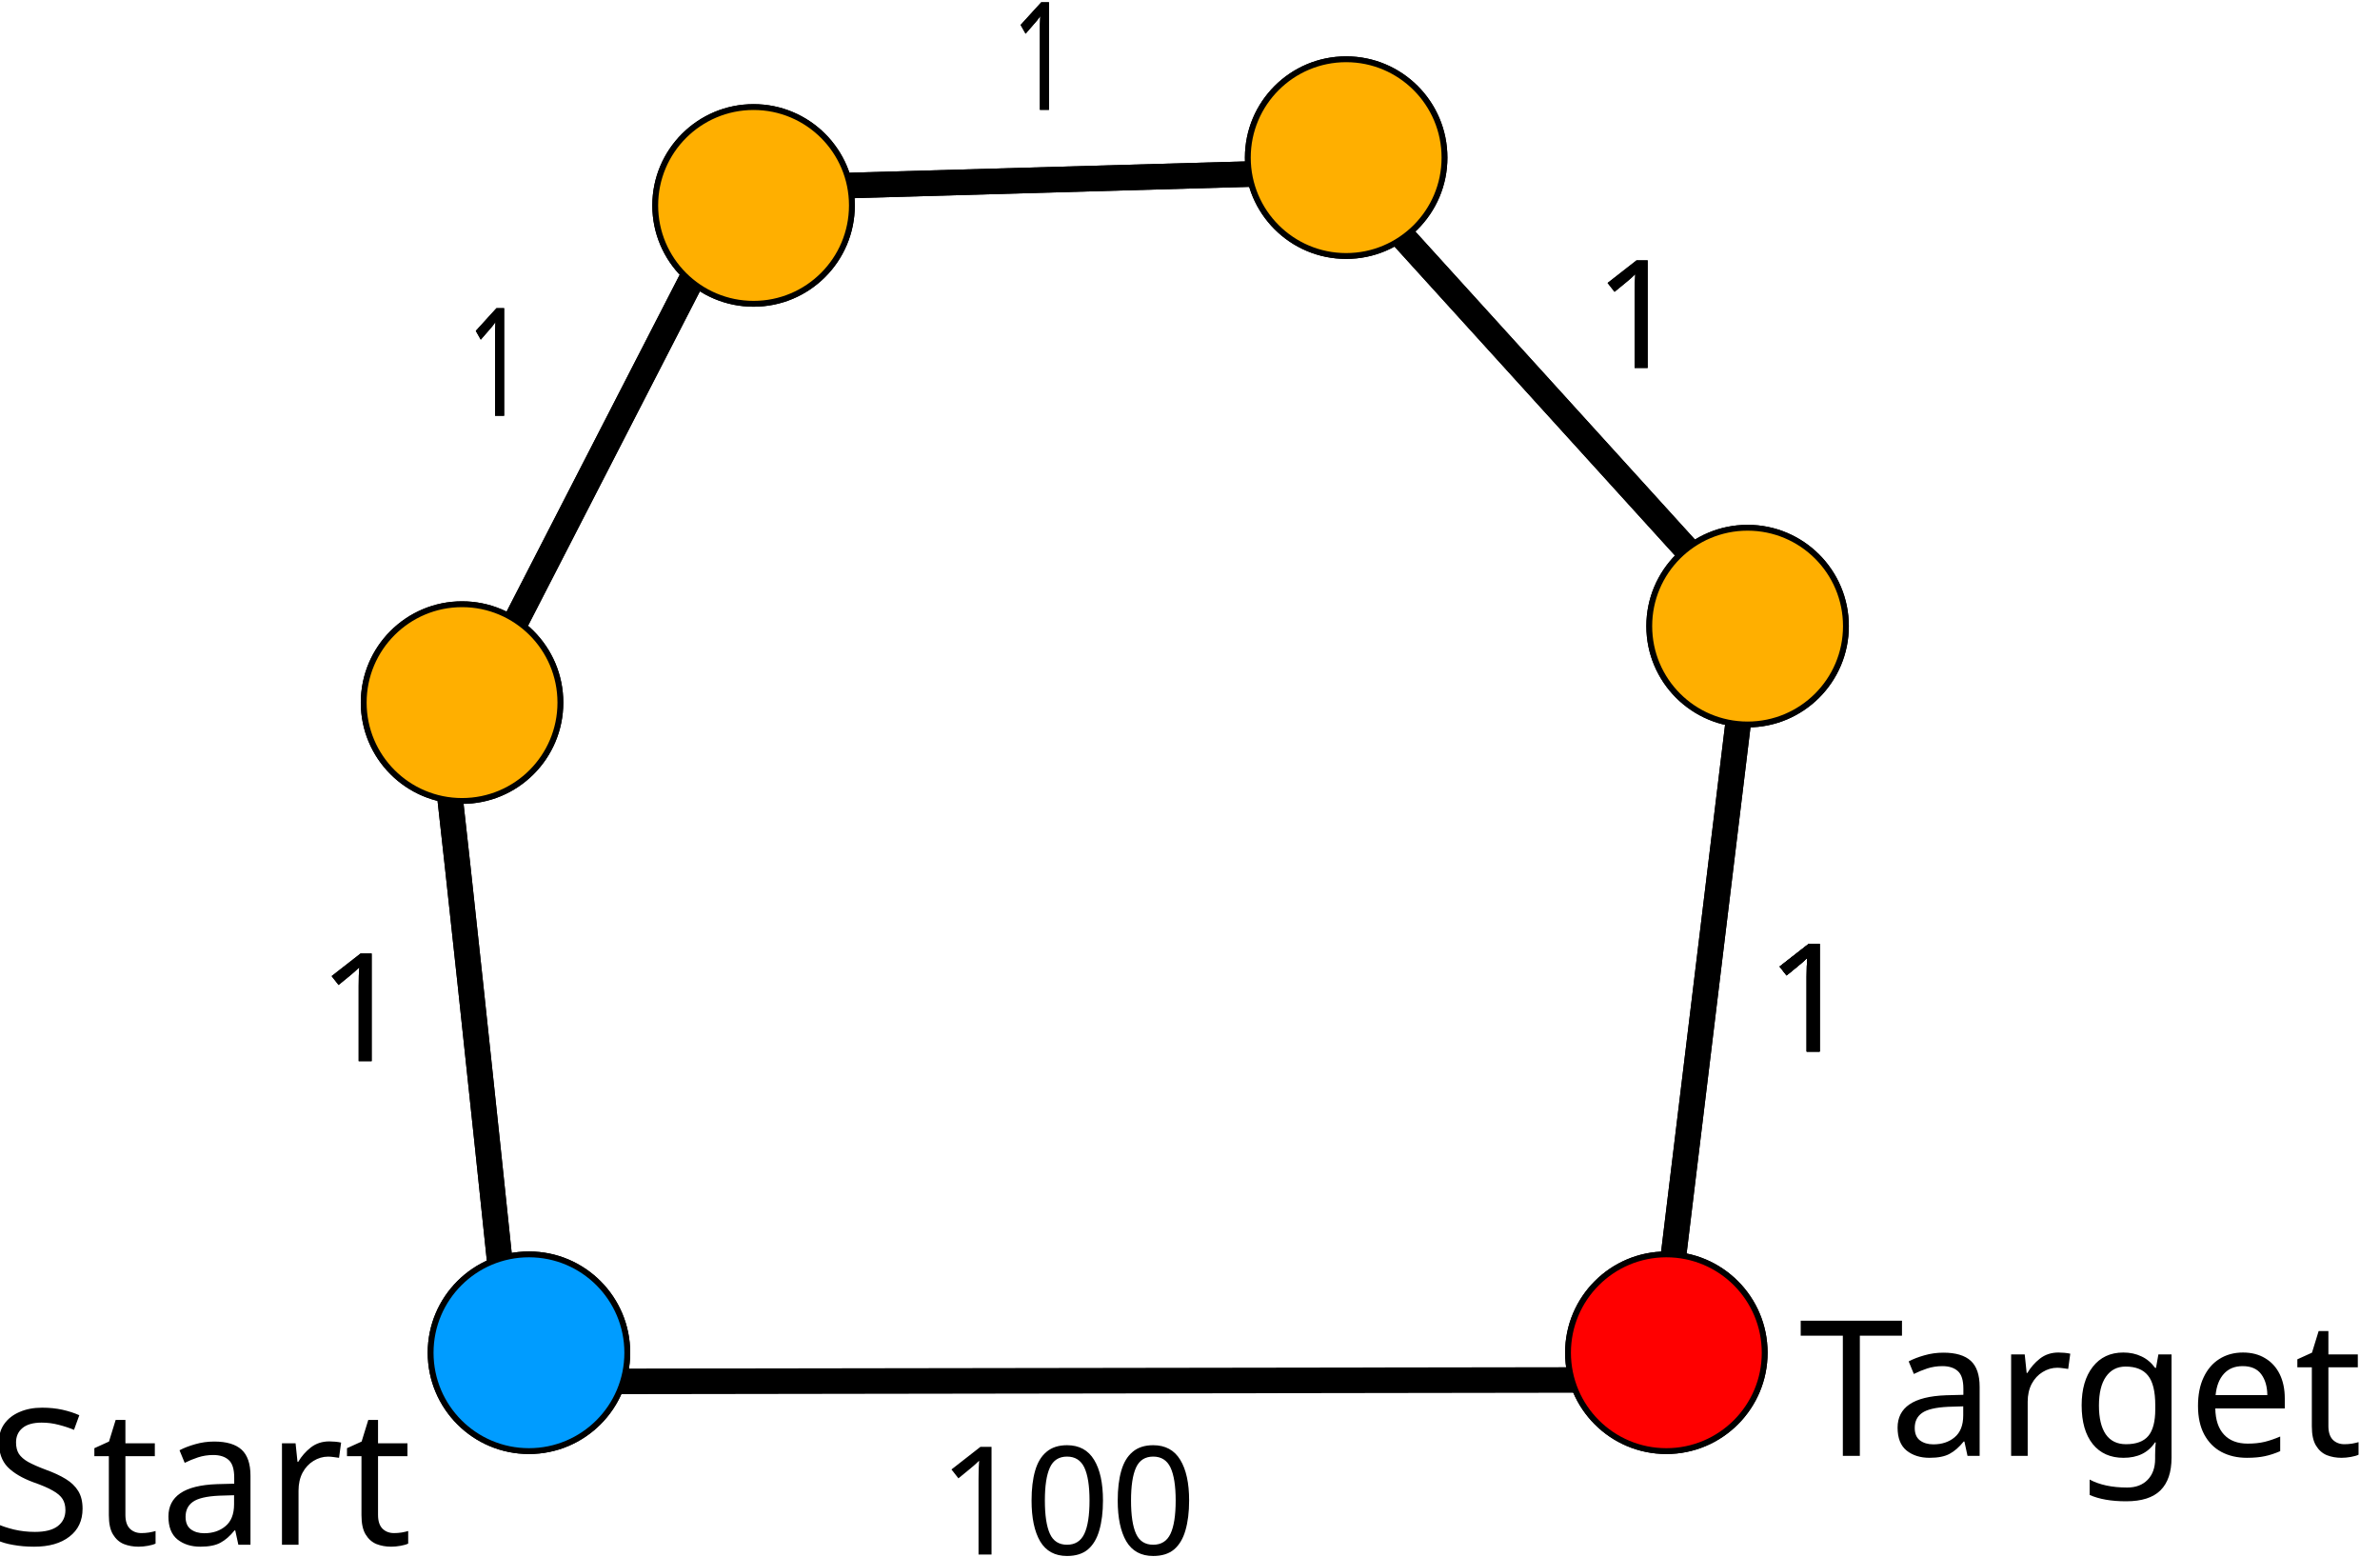
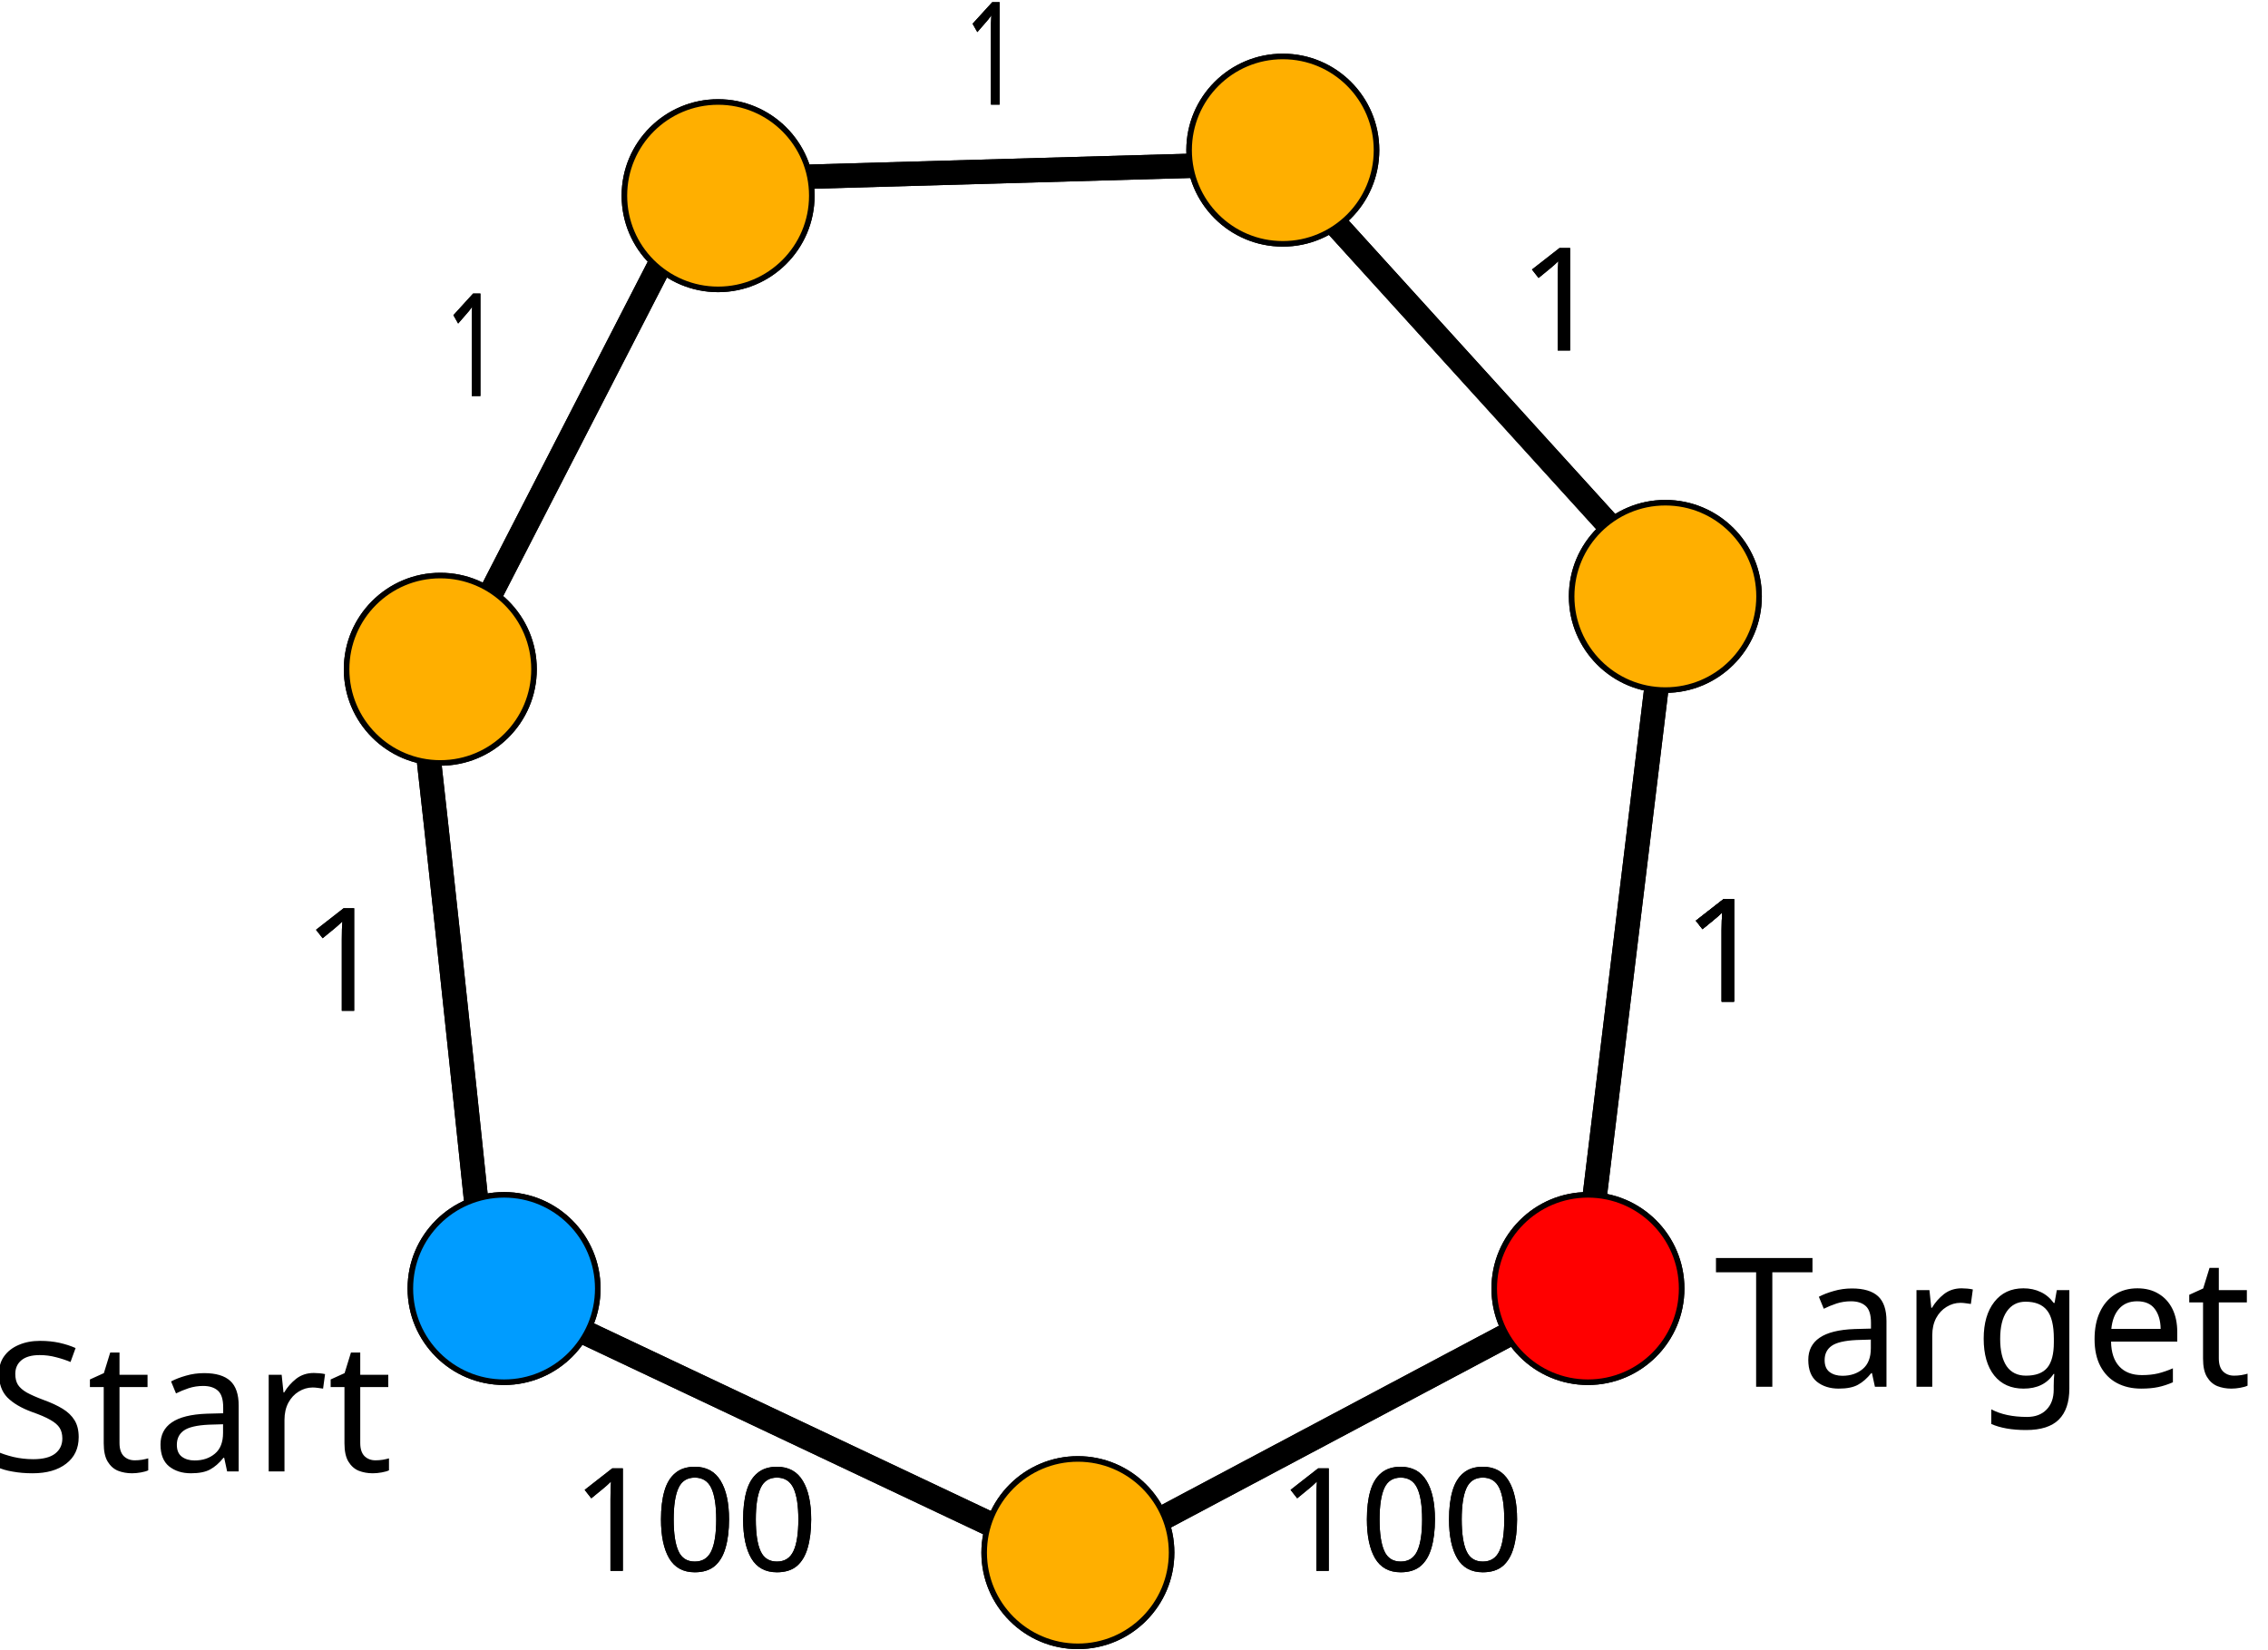
- <svg xmlns="http://www.w3.org/2000/svg" width="251.536" height="164.466" id="svg2" version="1.1">
+ <svg xmlns="http://www.w3.org/2000/svg" width="251.536" height="182.918" id="svg2" version="1.1">
  <defs id="defs4" />
  <g id="layer1" transform="translate(-177.4413,-29.59607)">
    <text xml:space="preserve" style="font-size:20px;font-style:normal;font-weight:normal;line-height:125%;letter-spacing:0px;word-spacing:0px;fill:#000000;fill-opacity:1;stroke:none;font-family:Sans" x="176.123" y="192.81" id="text3810">
      <tspan id="tspan3812" x="176.123" y="192.81">Start</tspan>
    </text>
    <text id="text3818" y="183.419" x="367.552" style="font-size:20px;font-style:normal;font-weight:normal;line-height:125%;letter-spacing:0px;word-spacing:0px;fill:#000000;fill-opacity:1;stroke:none;font-family:Sans" xml:space="preserve">
      <tspan y="183.419" x="367.552" id="tspan3820">Target</tspan>
    </text>
    <path style="fill:none;stroke:#000000;stroke-width:2.7;stroke-linecap:butt;stroke-linejoin:miter;stroke-miterlimit:4;stroke-opacity:1;stroke-dasharray:none" d="m 231.325,173.024 c -7.071,-67.68 -7.576,-69.701 -7.576,-69.701" id="path3846" />
    <path id="path3848" d="M 226.779,105.344 254.558,51.301" style="fill:none;stroke:#000000;stroke-width:2.7;stroke-linecap:butt;stroke-linejoin:miter;stroke-miterlimit:4;stroke-opacity:1;stroke-dasharray:none" />
    <path style="fill:#ffaf00;fill-opacity:1;stroke:#000000;stroke-width:1.2;stroke-miterlimit:4;stroke-opacity:1;stroke-dasharray:none;stroke-dashoffset:0" id="path3828" d="m 392.444,277.575 c 0,11.158 -9.045,20.203 -20.203,20.203 -11.158,0 -20.203,-9.045 -20.203,-20.203 0,-11.158 9.045,-20.203 20.203,-20.203 11.158,0 20.203,9.045 20.203,20.203 z" transform="matrix(0.5144211,0,0,0.5144211,34.78544,-38.96158)" />
    <path style="fill:none;stroke:#000000;stroke-width:2.7;stroke-linecap:butt;stroke-linejoin:miter;stroke-miterlimit:4;stroke-opacity:1;stroke-dasharray:none" d="m 264.155,49.281 53.033,-1.515" id="path3850" />
    <path style="fill:#ffaf00;fill-opacity:1;stroke:#000000;stroke-width:1.2;stroke-miterlimit:4;stroke-opacity:1;stroke-dasharray:none;stroke-dashoffset:0" id="path3834" d="m 392.444,277.575 c 0,11.158 -9.045,20.203 -20.203,20.203 -11.158,0 -20.203,-9.045 -20.203,-20.203 0,-11.158 9.045,-20.203 20.203,-20.203 11.158,0 20.203,9.045 20.203,20.203 z" transform="matrix(0.5144211,0,0,0.5144211,65.59509,-91.48951)" />
    <path id="path3852" d="m 322.239,50.796 39.901,43.942" style="fill:none;stroke:#000000;stroke-width:2.7;stroke-linecap:butt;stroke-linejoin:miter;stroke-miterlimit:4;stroke-opacity:1;stroke-dasharray:none" />
    <path style="fill:#ffaf00;fill-opacity:1;stroke:#000000;stroke-width:1.2;stroke-miterlimit:4;stroke-opacity:1;stroke-dasharray:none;stroke-dashoffset:0" id="path3836" d="m 392.444,277.575 c 0,11.158 -9.045,20.203 -20.203,20.203 -11.158,0 -20.203,-9.045 -20.203,-20.203 0,-11.158 9.045,-20.203 20.203,-20.203 11.158,0 20.203,9.045 20.203,20.203 z" transform="matrix(0.5144211,0,0,0.5144211,128.2245,-96.54027)" />
    <path style="fill:none;stroke:#000000;stroke-width:2.7;stroke-linecap:butt;stroke-linejoin:miter;stroke-miterlimit:4;stroke-opacity:1;stroke-dasharray:none" d="m 353.553,168.479 8.586,-70.711" id="path3854" />
    <path transform="matrix(0.5144211,0,0,0.5144211,170.651,-47.04279)" d="m 392.444,277.575 c 0,11.158 -9.045,20.203 -20.203,20.203 -11.158,0 -20.203,-9.045 -20.203,-20.203 0,-11.158 9.045,-20.203 20.203,-20.203 11.158,0 20.203,9.045 20.203,20.203 z" id="path3838" style="fill:#ffaf00;fill-opacity:1;stroke:#000000;stroke-width:1.2;stroke-miterlimit:4;stroke-opacity:1;stroke-dasharray:none;stroke-dashoffset:0" />
+     <path id="path3856" d="m 302.036,200.298 48.487,-25.759" style="fill:none;stroke:#000000;stroke-width:2.7;stroke-linecap:butt;stroke-linejoin:miter;stroke-miterlimit:4;stroke-opacity:1;stroke-dasharray:none" />
    <path transform="matrix(0.5144211,0,0,0.5144211,162.0647,29.7288)" d="m 392.444,277.575 c 0,11.158 -9.045,20.203 -20.203,20.203 -11.158,0 -20.203,-9.045 -20.203,-20.203 0,-11.158 9.045,-20.203 20.203,-20.203 11.158,0 20.203,9.045 20.203,20.203 z" id="path3832" style="fill:#ff0000;fill-opacity:1;stroke:#000000;stroke-width:1.2;stroke-miterlimit:4;stroke-opacity:1;stroke-dasharray:none;stroke-dashoffset:0" />
-     <path style="fill:none;stroke:#000000;stroke-width:2.7;stroke-linecap:butt;stroke-linejoin:miter;stroke-miterlimit:4;stroke-opacity:1;stroke-dasharray:none" d="m 238.396,175.55 112.701,-0.165" id="path3858" />
+     <path style="fill:none;stroke:#000000;stroke-width:2.7;stroke-linecap:butt;stroke-linejoin:miter;stroke-miterlimit:4;stroke-opacity:1;stroke-dasharray:none" d="m 238.396,175.55 55.558,26.264" id="path3858" />
    <path transform="matrix(0.5144211,0,0,0.5144211,41.8565,29.7288)" d="m 392.444,277.575 c 0,11.158 -9.045,20.203 -20.203,20.203 -11.158,0 -20.203,-9.045 -20.203,-20.203 0,-11.158 9.045,-20.203 20.203,-20.203 11.158,0 20.203,9.045 20.203,20.203 z" id="path3826" style="fill:#009cff;fill-opacity:1;stroke:#000000;stroke-width:1.2;stroke-miterlimit:4;stroke-opacity:1;stroke-dasharray:none;stroke-dashoffset:0" />
-     <text xml:space="preserve" style="font-size:15.921px;font-style:normal;font-weight:normal;line-height:125%;letter-spacing:0px;word-spacing:0px;fill:#000000;fill-opacity:1;stroke:none;font-family:Sans" x="276.579" y="193.837" id="text3905">
-       <tspan id="tspan3907" x="276.579" y="193.837">100</tspan>
+     <path transform="matrix(0.5144211,0,0,0.5144211,105.4961,59.02322)" d="m 392.444,277.575 c 0,11.158 -9.045,20.203 -20.203,20.203 -11.158,0 -20.203,-9.045 -20.203,-20.203 0,-11.158 9.045,-20.203 20.203,-20.203 11.158,0 20.203,9.045 20.203,20.203 z" id="path3830" style="fill:#ffaf00;fill-opacity:1;stroke:#000000;stroke-width:1.2;stroke-miterlimit:4;stroke-opacity:1;stroke-dasharray:none;stroke-dashoffset:0" />
+     <text xml:space="preserve" style="font-size:15.921px;font-style:normal;font-weight:normal;line-height:125%;letter-spacing:0px;word-spacing:0px;fill:#000000;fill-opacity:1;stroke:none;font-family:Sans" x="240.864" y="203.837" id="text3905">
+       <tspan id="tspan3907" x="240.864" y="203.837">100</tspan>
+     </text>
+     <text id="text3909" y="203.837" x="319.151" style="font-size:15.921px;font-style:normal;font-weight:normal;line-height:125%;letter-spacing:0px;word-spacing:0px;fill:#000000;fill-opacity:1;stroke:none;font-family:Sans" xml:space="preserve">
+       <tspan y="203.837" x="319.151" id="tspan3911">100</tspan>
    </text>
    <text xml:space="preserve" style="font-size:15.921px;font-style:normal;font-weight:normal;line-height:125%;letter-spacing:0px;word-spacing:0px;fill:#000000;fill-opacity:1;stroke:none;font-family:Sans" x="364.103" y="140.702" id="text3913">
      <tspan id="tspan3915" x="364.103" y="140.702">1</tspan>
    </text>
    <text id="text3917" y="140.702" x="364.103" style="font-size:15.921px;font-style:normal;font-weight:normal;line-height:125%;letter-spacing:0px;word-spacing:0px;fill:#000000;fill-opacity:1;stroke:none;font-family:Sans" xml:space="preserve">
      <tspan y="140.702" x="364.103" id="tspan3919">1</tspan>
    </text>
    <text xml:space="preserve" style="font-size:15.921px;font-style:normal;font-weight:normal;line-height:125%;letter-spacing:0px;word-spacing:0px;fill:#000000;fill-opacity:1;stroke:none;font-family:Sans" x="211.065" y="141.712" id="text3921">
      <tspan id="tspan3923" x="211.065" y="141.712">1</tspan>
    </text>
    <text xml:space="preserve" style="font-size:15.921px;font-style:normal;font-weight:normal;line-height:125%;letter-spacing:0px;word-spacing:0px;fill:#000000;fill-opacity:1;stroke:none;font-family:Sans" x="345.92" y="68.476" id="text3925">
      <tspan id="tspan3927" x="345.92" y="68.476">1</tspan>
    </text>
    <text id="text3929" y="61.853" x="269.521" style="font-size:13.393px;font-style:normal;font-weight:normal;line-height:125%;letter-spacing:0px;word-spacing:0px;fill:#000000;fill-opacity:1;stroke:none;font-family:Sans" xml:space="preserve" transform="scale(0.8412273,1.188739)">
      <tspan y="61.853" x="269.521" id="tspan3931">1</tspan>
    </text>
    <text transform="scale(0.8412273,1.188739)" xml:space="preserve" style="font-size:13.393px;font-style:normal;font-weight:normal;line-height:125%;letter-spacing:0px;word-spacing:0px;fill:#000000;fill-opacity:1;stroke:none;font-family:Sans" x="337.967" y="34.661" id="text3933">
      <tspan id="tspan3935" x="337.967" y="34.661">1</tspan>
    </text>
-     <path id="path3937" d="m 231.325,173.024 c -7.071,-67.68 -7.576,-69.701 -7.576,-69.701" style="fill:none;stroke:#000000;stroke-width:2.7;stroke-linecap:butt;stroke-linejoin:miter;stroke-miterlimit:4;stroke-opacity:1;stroke-dasharray:none" />
-     <path style="fill:none;stroke:#000000;stroke-width:2.7;stroke-linecap:butt;stroke-linejoin:miter;stroke-miterlimit:4;stroke-opacity:1;stroke-dasharray:none" d="M 226.779,105.344 254.558,51.301" id="path3939" />
-     <path transform="matrix(0.5144211,0,0,0.5144211,34.78544,-38.96158)" d="m 392.444,277.575 c 0,11.158 -9.045,20.203 -20.203,20.203 -11.158,0 -20.203,-9.045 -20.203,-20.203 0,-11.158 9.045,-20.203 20.203,-20.203 11.158,0 20.203,9.045 20.203,20.203 z" id="path3941" style="fill:#ffaf00;fill-opacity:1;stroke:#000000;stroke-width:1.2;stroke-miterlimit:4;stroke-opacity:1;stroke-dasharray:none;stroke-dashoffset:0" />
-     <path id="path3943" d="m 264.155,49.281 53.033,-1.515" style="fill:none;stroke:#000000;stroke-width:2.7;stroke-linecap:butt;stroke-linejoin:miter;stroke-miterlimit:4;stroke-opacity:1;stroke-dasharray:none" />
-     <path transform="matrix(0.5144211,0,0,0.5144211,65.59509,-91.48951)" d="m 392.444,277.575 c 0,11.158 -9.045,20.203 -20.203,20.203 -11.158,0 -20.203,-9.045 -20.203,-20.203 0,-11.158 9.045,-20.203 20.203,-20.203 11.158,0 20.203,9.045 20.203,20.203 z" id="path3945" style="fill:#ffaf00;fill-opacity:1;stroke:#000000;stroke-width:1.2;stroke-miterlimit:4;stroke-opacity:1;stroke-dasharray:none;stroke-dashoffset:0" />
-     <path style="fill:none;stroke:#000000;stroke-width:2.7;stroke-linecap:butt;stroke-linejoin:miter;stroke-miterlimit:4;stroke-opacity:1;stroke-dasharray:none" d="m 322.239,50.796 39.901,43.942" id="path3947" />
-     <path transform="matrix(0.5144211,0,0,0.5144211,128.2245,-96.54027)" d="m 392.444,277.575 c 0,11.158 -9.045,20.203 -20.203,20.203 -11.158,0 -20.203,-9.045 -20.203,-20.203 0,-11.158 9.045,-20.203 20.203,-20.203 11.158,0 20.203,9.045 20.203,20.203 z" id="path3949" style="fill:#ffaf00;fill-opacity:1;stroke:#000000;stroke-width:1.2;stroke-miterlimit:4;stroke-opacity:1;stroke-dasharray:none;stroke-dashoffset:0" />
-     <path id="path3951" d="m 353.553,168.479 8.586,-70.711" style="fill:none;stroke:#000000;stroke-width:2.7;stroke-linecap:butt;stroke-linejoin:miter;stroke-miterlimit:4;stroke-opacity:1;stroke-dasharray:none" />
-     <path style="fill:#ffaf00;fill-opacity:1;stroke:#000000;stroke-width:1.2;stroke-miterlimit:4;stroke-opacity:1;stroke-dasharray:none;stroke-dashoffset:0" id="path3953" d="m 392.444,277.575 c 0,11.158 -9.045,20.203 -20.203,20.203 -11.158,0 -20.203,-9.045 -20.203,-20.203 0,-11.158 9.045,-20.203 20.203,-20.203 11.158,0 20.203,9.045 20.203,20.203 z" transform="matrix(0.5144211,0,0,0.5144211,170.651,-47.04279)" />
-     <path style="fill:#ff0000;fill-opacity:1;stroke:#000000;stroke-width:1.2;stroke-miterlimit:4;stroke-opacity:1;stroke-dasharray:none;stroke-dashoffset:0" id="path3957" d="m 392.444,277.575 c 0,11.158 -9.045,20.203 -20.203,20.203 -11.158,0 -20.203,-9.045 -20.203,-20.203 0,-11.158 9.045,-20.203 20.203,-20.203 11.158,0 20.203,9.045 20.203,20.203 z" transform="matrix(0.5144211,0,0,0.5144211,162.0647,29.7288)" />
-     <path style="fill:#009cff;fill-opacity:1;stroke:#000000;stroke-width:1.2;stroke-miterlimit:4;stroke-opacity:1;stroke-dasharray:none;stroke-dashoffset:0" id="path3961" d="m 392.444,277.575 c 0,11.158 -9.045,20.203 -20.203,20.203 -11.158,0 -20.203,-9.045 -20.203,-20.203 0,-11.158 9.045,-20.203 20.203,-20.203 11.158,0 20.203,9.045 20.203,20.203 z" transform="matrix(0.5144211,0,0,0.5144211,41.8565,29.7288)" />
-     <text id="text3973" y="140.702" x="364.103" style="font-size:15.921px;font-style:normal;font-weight:normal;line-height:125%;letter-spacing:0px;word-spacing:0px;fill:#000000;fill-opacity:1;stroke:none;font-family:Sans" xml:space="preserve">
-       <tspan y="140.702" x="364.103" id="tspan3975">1</tspan>
-     </text>
-     <text xml:space="preserve" style="font-size:15.921px;font-style:normal;font-weight:normal;line-height:125%;letter-spacing:0px;word-spacing:0px;fill:#000000;fill-opacity:1;stroke:none;font-family:Sans" x="364.103" y="140.702" id="text3977">
-       <tspan id="tspan3979" x="364.103" y="140.702">1</tspan>
-     </text>
-     <text id="text3981" y="141.712" x="211.065" style="font-size:15.921px;font-style:normal;font-weight:normal;line-height:125%;letter-spacing:0px;word-spacing:0px;fill:#000000;fill-opacity:1;stroke:none;font-family:Sans" xml:space="preserve">
-       <tspan y="141.712" x="211.065" id="tspan3983">1</tspan>
-     </text>
-     <text id="text3985" y="68.476" x="345.92" style="font-size:15.921px;font-style:normal;font-weight:normal;line-height:125%;letter-spacing:0px;word-spacing:0px;fill:#000000;fill-opacity:1;stroke:none;font-family:Sans" xml:space="preserve">
-       <tspan y="68.476" x="345.92" id="tspan3987">1</tspan>
-     </text>
-     <text transform="scale(0.8412273,1.188739)" xml:space="preserve" style="font-size:13.393px;font-style:normal;font-weight:normal;line-height:125%;letter-spacing:0px;word-spacing:0px;fill:#000000;fill-opacity:1;stroke:none;font-family:Sans" x="269.521" y="61.853" id="text3989">
-       <tspan id="tspan3991" x="269.521" y="61.853">1</tspan>
-     </text>
-     <text id="text3993" y="34.661" x="337.967" style="font-size:13.393px;font-style:normal;font-weight:normal;line-height:125%;letter-spacing:0px;word-spacing:0px;fill:#000000;fill-opacity:1;stroke:none;font-family:Sans" xml:space="preserve" transform="scale(0.8412273,1.188739)">
-       <tspan y="34.661" x="337.967" id="tspan3995">1</tspan>
-     </text>
+     <g id="g3997">
+       <path style="fill:none;stroke:#000000;stroke-width:2.7;stroke-linecap:butt;stroke-linejoin:miter;stroke-miterlimit:4;stroke-opacity:1;stroke-dasharray:none" d="m 231.325,173.024 c -7.071,-67.68 -7.576,-69.701 -7.576,-69.701" id="path3937" />
+       <path id="path3939" d="M 226.779,105.344 254.558,51.301" style="fill:none;stroke:#000000;stroke-width:2.7;stroke-linecap:butt;stroke-linejoin:miter;stroke-miterlimit:4;stroke-opacity:1;stroke-dasharray:none" />
+       <path style="fill:#ffaf00;fill-opacity:1;stroke:#000000;stroke-width:1.2;stroke-miterlimit:4;stroke-opacity:1;stroke-dasharray:none;stroke-dashoffset:0" id="path3941" d="m 392.444,277.575 c 0,11.158 -9.045,20.203 -20.203,20.203 -11.158,0 -20.203,-9.045 -20.203,-20.203 0,-11.158 9.045,-20.203 20.203,-20.203 11.158,0 20.203,9.045 20.203,20.203 z" transform="matrix(0.5144211,0,0,0.5144211,34.78544,-38.96158)" />
+       <path style="fill:none;stroke:#000000;stroke-width:2.7;stroke-linecap:butt;stroke-linejoin:miter;stroke-miterlimit:4;stroke-opacity:1;stroke-dasharray:none" d="m 264.155,49.281 53.033,-1.515" id="path3943" />
+       <path style="fill:#ffaf00;fill-opacity:1;stroke:#000000;stroke-width:1.2;stroke-miterlimit:4;stroke-opacity:1;stroke-dasharray:none;stroke-dashoffset:0" id="path3945" d="m 392.444,277.575 c 0,11.158 -9.045,20.203 -20.203,20.203 -11.158,0 -20.203,-9.045 -20.203,-20.203 0,-11.158 9.045,-20.203 20.203,-20.203 11.158,0 20.203,9.045 20.203,20.203 z" transform="matrix(0.5144211,0,0,0.5144211,65.59509,-91.48951)" />
+       <path id="path3947" d="m 322.239,50.796 39.901,43.942" style="fill:none;stroke:#000000;stroke-width:2.7;stroke-linecap:butt;stroke-linejoin:miter;stroke-miterlimit:4;stroke-opacity:1;stroke-dasharray:none" />
+       <path style="fill:#ffaf00;fill-opacity:1;stroke:#000000;stroke-width:1.2;stroke-miterlimit:4;stroke-opacity:1;stroke-dasharray:none;stroke-dashoffset:0" id="path3949" d="m 392.444,277.575 c 0,11.158 -9.045,20.203 -20.203,20.203 -11.158,0 -20.203,-9.045 -20.203,-20.203 0,-11.158 9.045,-20.203 20.203,-20.203 11.158,0 20.203,9.045 20.203,20.203 z" transform="matrix(0.5144211,0,0,0.5144211,128.2245,-96.54027)" />
+       <path style="fill:none;stroke:#000000;stroke-width:2.7;stroke-linecap:butt;stroke-linejoin:miter;stroke-miterlimit:4;stroke-opacity:1;stroke-dasharray:none" d="m 353.553,168.479 8.586,-70.711" id="path3951" />
+       <path transform="matrix(0.5144211,0,0,0.5144211,170.651,-47.04279)" d="m 392.444,277.575 c 0,11.158 -9.045,20.203 -20.203,20.203 -11.158,0 -20.203,-9.045 -20.203,-20.203 0,-11.158 9.045,-20.203 20.203,-20.203 11.158,0 20.203,9.045 20.203,20.203 z" id="path3953" style="fill:#ffaf00;fill-opacity:1;stroke:#000000;stroke-width:1.2;stroke-miterlimit:4;stroke-opacity:1;stroke-dasharray:none;stroke-dashoffset:0" />
+       <path id="path3955" d="m 302.036,200.298 48.487,-25.759" style="fill:none;stroke:#000000;stroke-width:2.7;stroke-linecap:butt;stroke-linejoin:miter;stroke-miterlimit:4;stroke-opacity:1;stroke-dasharray:none" />
+       <path transform="matrix(0.5144211,0,0,0.5144211,162.0647,29.7288)" d="m 392.444,277.575 c 0,11.158 -9.045,20.203 -20.203,20.203 -11.158,0 -20.203,-9.045 -20.203,-20.203 0,-11.158 9.045,-20.203 20.203,-20.203 11.158,0 20.203,9.045 20.203,20.203 z" id="path3957" style="fill:#ff0000;fill-opacity:1;stroke:#000000;stroke-width:1.2;stroke-miterlimit:4;stroke-opacity:1;stroke-dasharray:none;stroke-dashoffset:0" />
+       <path style="fill:none;stroke:#000000;stroke-width:2.7;stroke-linecap:butt;stroke-linejoin:miter;stroke-miterlimit:4;stroke-opacity:1;stroke-dasharray:none" d="m 238.396,175.55 55.558,26.264" id="path3959" />
+       <path transform="matrix(0.5144211,0,0,0.5144211,41.8565,29.7288)" d="m 392.444,277.575 c 0,11.158 -9.045,20.203 -20.203,20.203 -11.158,0 -20.203,-9.045 -20.203,-20.203 0,-11.158 9.045,-20.203 20.203,-20.203 11.158,0 20.203,9.045 20.203,20.203 z" id="path3961" style="fill:#009cff;fill-opacity:1;stroke:#000000;stroke-width:1.2;stroke-miterlimit:4;stroke-opacity:1;stroke-dasharray:none;stroke-dashoffset:0" />
+       <path transform="matrix(0.5144211,0,0,0.5144211,105.4961,59.02322)" d="m 392.444,277.575 c 0,11.158 -9.045,20.203 -20.203,20.203 -11.158,0 -20.203,-9.045 -20.203,-20.203 0,-11.158 9.045,-20.203 20.203,-20.203 11.158,0 20.203,9.045 20.203,20.203 z" id="path3963" style="fill:#ffaf00;fill-opacity:1;stroke:#000000;stroke-width:1.2;stroke-miterlimit:4;stroke-opacity:1;stroke-dasharray:none;stroke-dashoffset:0" />
+       <text xml:space="preserve" style="font-size:15.921px;font-style:normal;font-weight:normal;line-height:125%;letter-spacing:0px;word-spacing:0px;fill:#000000;fill-opacity:1;stroke:none;font-family:Sans" x="240.864" y="203.837" id="text3965">
+         <tspan id="tspan3967" x="240.864" y="203.837">100</tspan>
+       </text>
+       <text id="text3969" y="203.837" x="319.151" style="font-size:15.921px;font-style:normal;font-weight:normal;line-height:125%;letter-spacing:0px;word-spacing:0px;fill:#000000;fill-opacity:1;stroke:none;font-family:Sans" xml:space="preserve">
+         <tspan y="203.837" x="319.151" id="tspan3971">100</tspan>
+       </text>
+       <text xml:space="preserve" style="font-size:15.921px;font-style:normal;font-weight:normal;line-height:125%;letter-spacing:0px;word-spacing:0px;fill:#000000;fill-opacity:1;stroke:none;font-family:Sans" x="364.103" y="140.702" id="text3973">
+         <tspan id="tspan3975" x="364.103" y="140.702">1</tspan>
+       </text>
+       <text id="text3977" y="140.702" x="364.103" style="font-size:15.921px;font-style:normal;font-weight:normal;line-height:125%;letter-spacing:0px;word-spacing:0px;fill:#000000;fill-opacity:1;stroke:none;font-family:Sans" xml:space="preserve">
+         <tspan y="140.702" x="364.103" id="tspan3979">1</tspan>
+       </text>
+       <text xml:space="preserve" style="font-size:15.921px;font-style:normal;font-weight:normal;line-height:125%;letter-spacing:0px;word-spacing:0px;fill:#000000;fill-opacity:1;stroke:none;font-family:Sans" x="211.065" y="141.712" id="text3981">
+         <tspan id="tspan3983" x="211.065" y="141.712">1</tspan>
+       </text>
+       <text xml:space="preserve" style="font-size:15.921px;font-style:normal;font-weight:normal;line-height:125%;letter-spacing:0px;word-spacing:0px;fill:#000000;fill-opacity:1;stroke:none;font-family:Sans" x="345.92" y="68.476" id="text3985">
+         <tspan id="tspan3987" x="345.92" y="68.476">1</tspan>
+       </text>
+       <text id="text3989" y="61.853" x="269.521" style="font-size:13.393px;font-style:normal;font-weight:normal;line-height:125%;letter-spacing:0px;word-spacing:0px;fill:#000000;fill-opacity:1;stroke:none;font-family:Sans" xml:space="preserve" transform="scale(0.8412273,1.188739)">
+         <tspan y="61.853" x="269.521" id="tspan3991">1</tspan>
+       </text>
+       <text transform="scale(0.8412273,1.188739)" xml:space="preserve" style="font-size:13.393px;font-style:normal;font-weight:normal;line-height:125%;letter-spacing:0px;word-spacing:0px;fill:#000000;fill-opacity:1;stroke:none;font-family:Sans" x="337.967" y="34.661" id="text3993">
+         <tspan id="tspan3995" x="337.967" y="34.661">1</tspan>
+       </text>
+     </g>
  </g>
</svg>
